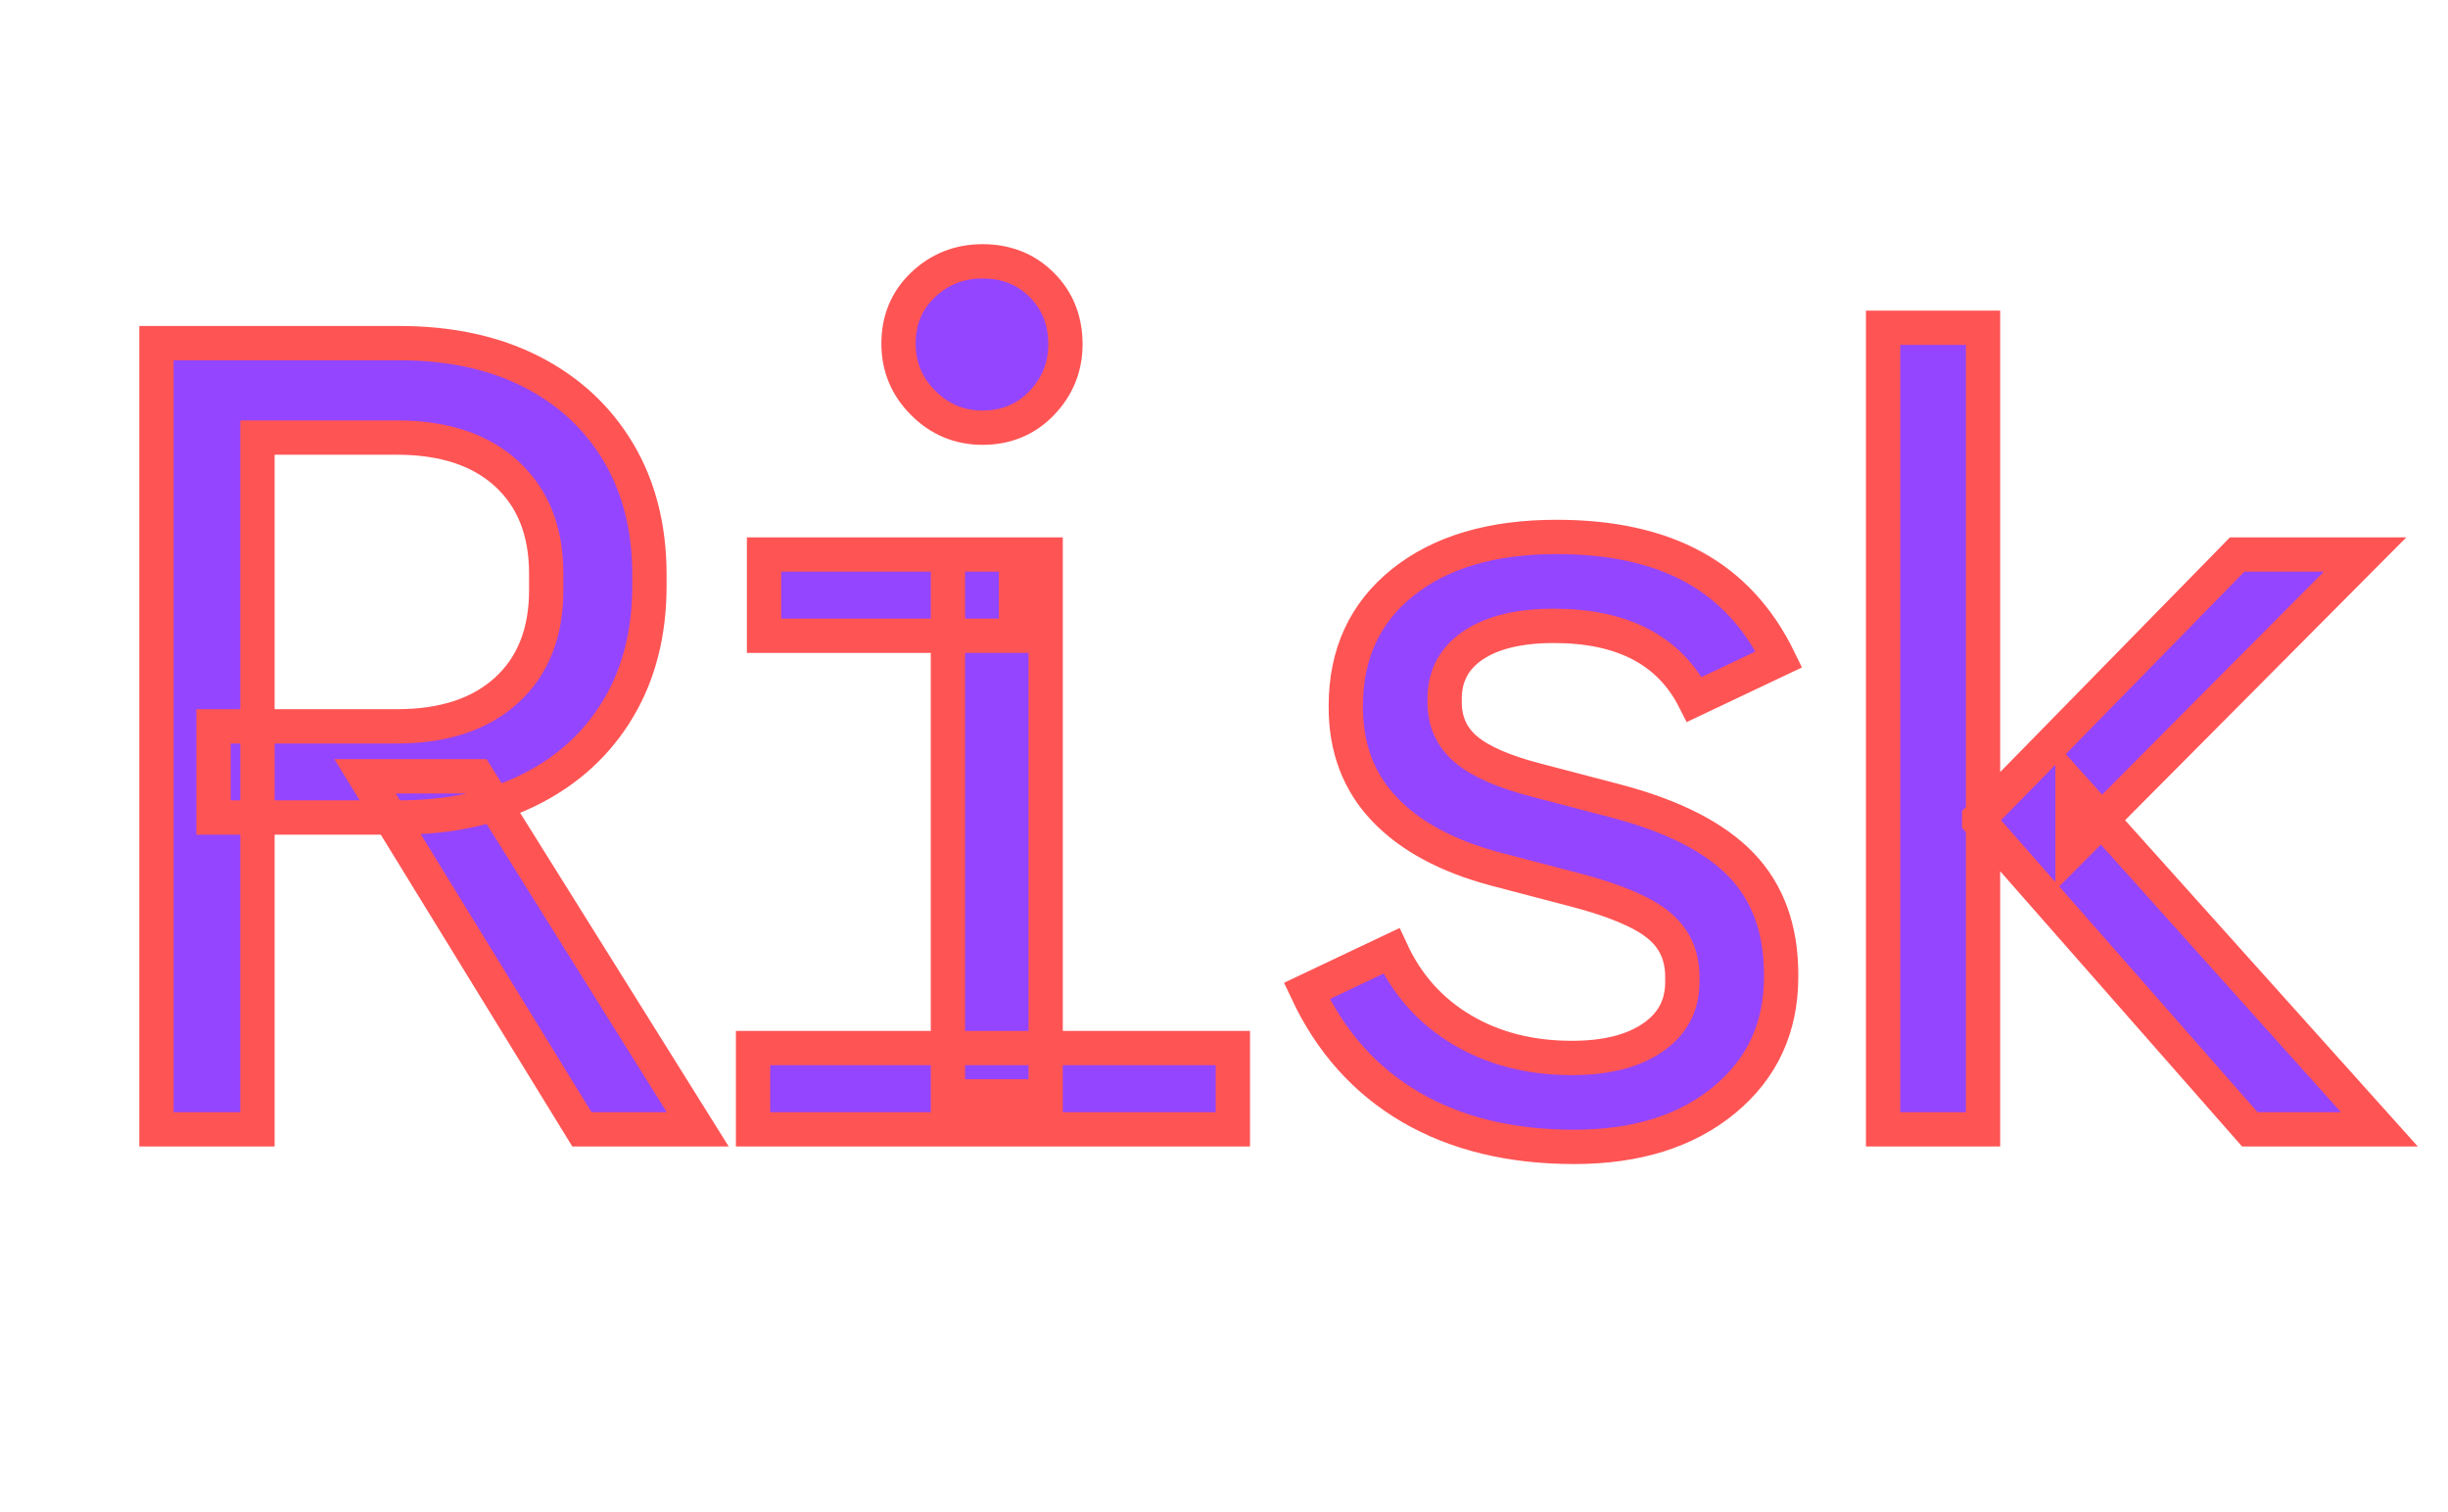
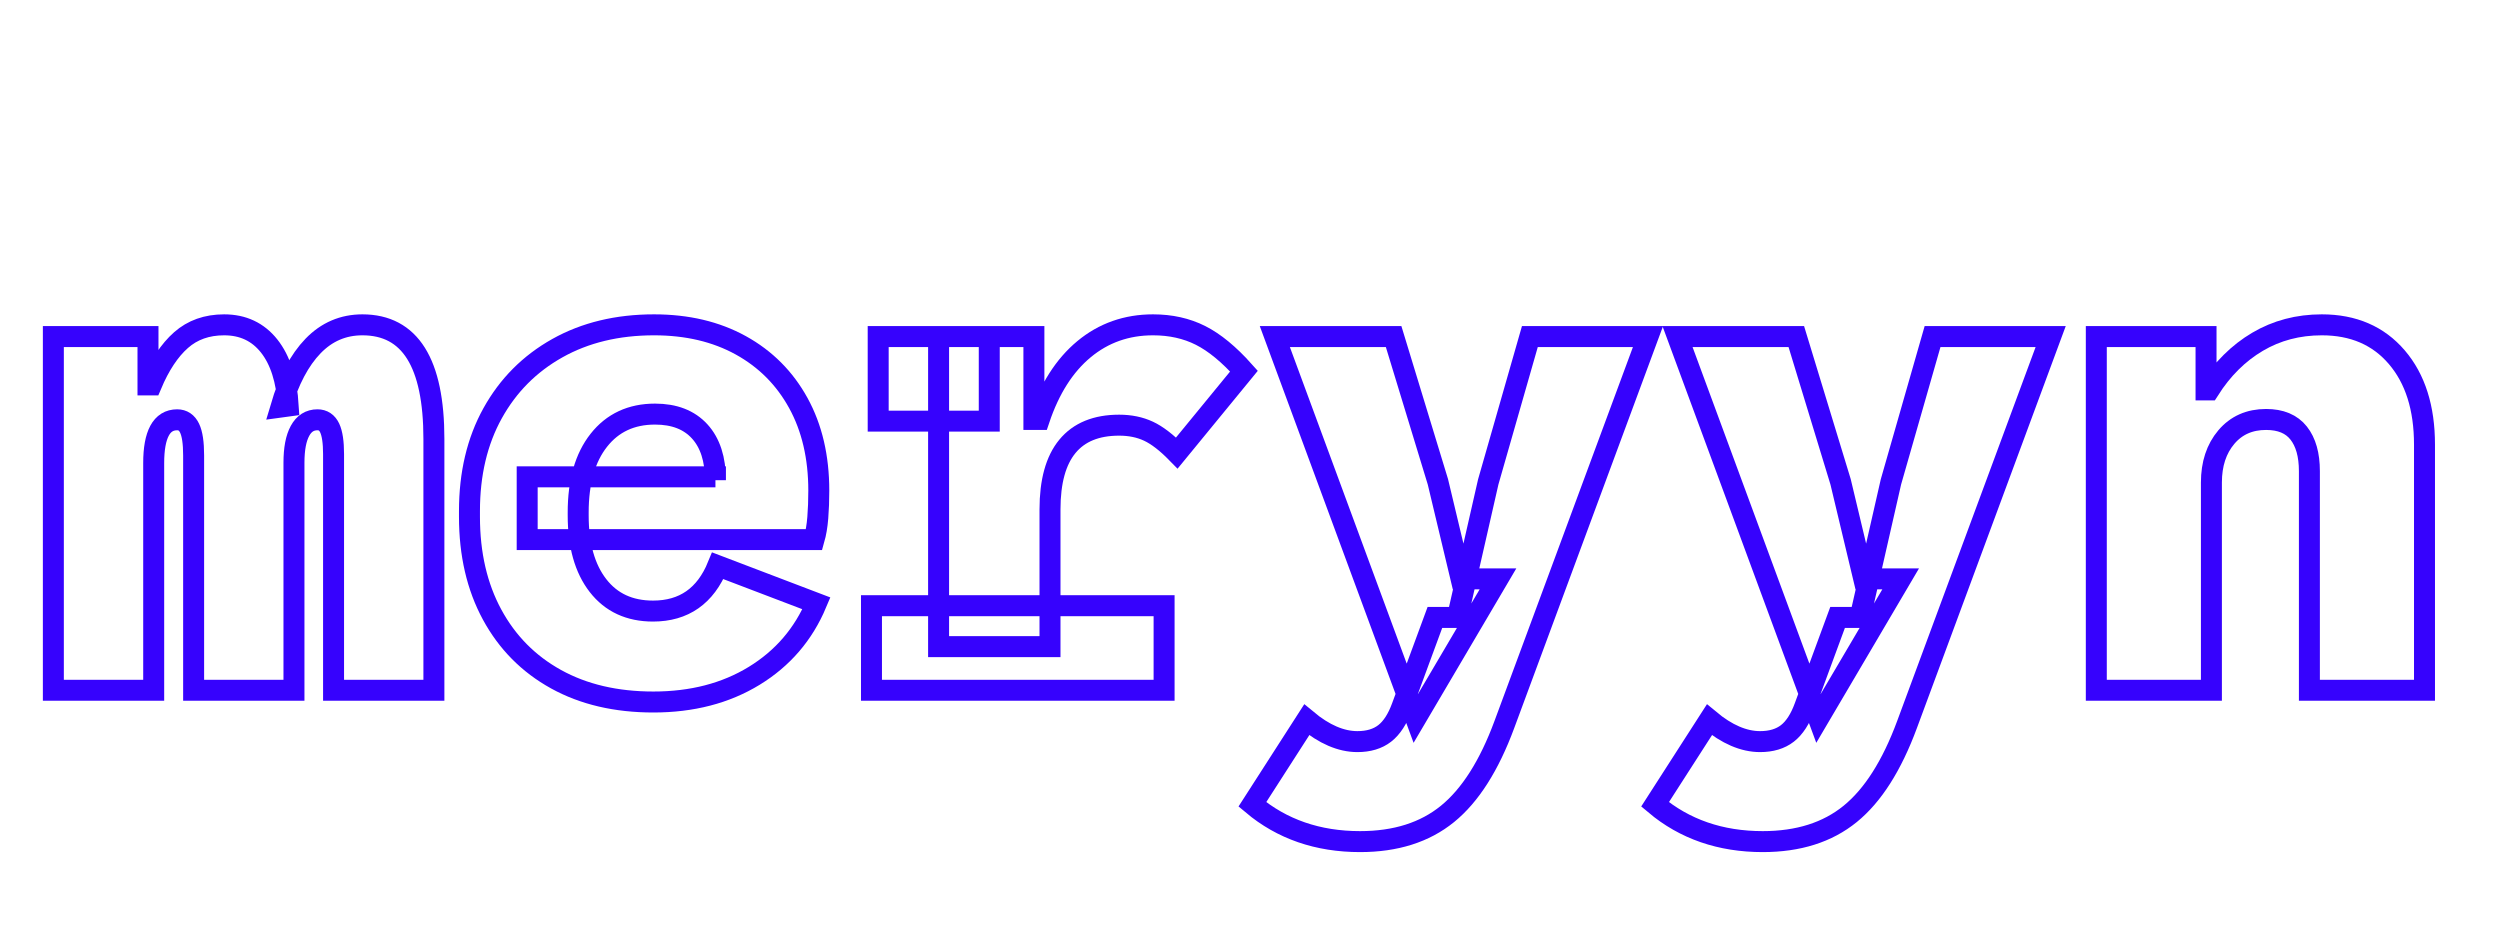
- <svg xmlns="http://www.w3.org/2000/svg" width="285.392" height="176.256" viewBox="-8 -8 285.392 176.256">
-   <g id="svgGroup" stroke-linecap="round" fill-rule="nonzero" fill="#9445FF" stroke="#FF5454" stroke-width="4">
-     <path d="M22.016 123.648L10.240 123.648L10.240 32L38.528 32Q47.424 32 53.952 35.328Q60.480 38.656 64.096 44.736Q67.712 50.816 67.712 59.008L67.712 59.008L67.712 60.288Q67.712 68.480 64.096 74.560Q60.480 80.640 53.920 83.968Q47.360 87.296 38.528 87.296L38.528 87.296L16.896 87.296L16.896 76.672L38.272 76.672Q46.464 76.672 51.072 72.448Q55.680 68.224 55.680 60.800L55.680 60.800L55.680 58.880Q55.680 51.456 51.072 47.232Q46.464 43.008 38.272 43.008L38.272 43.008L22.016 43.008L22.016 123.648ZM73.344 123.648L59.840 123.648L34.560 82.496L47.616 82.496L73.344 123.648ZM113.904 119.808L102.512 119.808L102.512 56.640L113.904 56.640L113.904 119.808ZM135.728 123.648L79.792 123.648L79.792 114.176L135.728 114.176L135.728 123.648ZM110.448 66.112L81.072 66.112L81.072 56.640L110.448 56.640L110.448 66.112ZM106.544 41.856L106.544 41.856Q102.512 41.856 99.632 38.976Q96.752 36.096 96.752 32.064L96.752 32.064Q96.752 27.904 99.632 25.184Q102.512 22.464 106.544 22.464L106.544 22.464Q110.704 22.464 113.456 25.216Q116.208 27.968 116.208 32.128L116.208 32.128Q116.208 36.096 113.456 38.976Q110.704 41.856 106.544 41.856ZM175.520 125.696L175.520 125.696Q164.384 125.696 156.448 121.056Q148.512 116.416 144.352 107.520L144.352 107.520L154.208 102.848Q156.960 108.800 162.464 112.064Q167.968 115.328 175.264 115.328L175.264 115.328Q181.216 115.328 184.672 112.960Q188.128 110.592 188.128 106.496L188.128 106.496L188.128 105.856Q188.128 102.080 185.312 99.808Q182.496 97.536 175.648 95.744L175.648 95.744L166.368 93.312Q157.920 91.072 153.408 86.336Q148.896 81.600 148.896 74.432L148.896 74.432L148.896 74.304Q148.896 65.216 155.520 59.904Q162.144 54.592 173.472 54.592L173.472 54.592Q183.072 54.592 189.472 58.112Q195.872 61.632 199.392 68.864L199.392 68.864L189.536 73.536Q185.184 64.960 173.152 64.960L173.152 64.960Q167.136 64.960 163.776 67.200Q160.416 69.440 160.416 73.472L160.416 73.472L160.416 73.856Q160.416 77.248 162.912 79.360Q165.408 81.472 171.104 82.944L171.104 82.944L180.384 85.376Q190.368 88 195.008 92.832Q199.648 97.664 199.648 105.600L199.648 105.600L199.648 105.856Q199.648 114.752 193.024 120.224Q186.400 125.696 175.520 125.696ZM269.392 123.648L254.288 123.648L222.736 87.744L222.736 87.360L252.816 56.640L267.728 56.640L233.616 90.944L233.616 83.776L269.392 123.648ZM223.184 123.648L211.536 123.648L211.536 30.208L223.184 30.208L223.184 123.648Z" />
+ <svg xmlns="http://www.w3.org/2000/svg" width="1907.2" height="705.024" viewBox="-32 -32 1907.2 705.024">
+   <g id="svgGroup" stroke-linecap="round" fill-rule="nonzero" fill="none" stroke="#3602fd" stroke-width="16">
+     <g id="line-0">
+       <path id="char-0-0" d="M85.248 494.592L8.704 494.592L8.704 224.768L80.896 224.768L80.896 261.632L83.456 261.632Q92.928 239.104 106.112 227.456Q119.296 215.808 139.008 215.808L139.008 215.808Q160.512 215.808 173.312 231.936Q186.112 248.064 187.904 277.760L187.904 277.760L182.272 278.528Q191.232 248.064 206.848 231.936Q222.464 215.808 244.480 215.808L244.480 215.808Q299.008 215.808 299.008 302.848L299.008 302.848L299.008 494.592L222.464 494.592L222.464 314.368Q222.464 300.800 219.520 294.528Q216.576 288.256 210.176 288.256L210.176 288.256Q201.472 288.256 196.864 296.704Q192.256 305.152 192.256 321.024L192.256 321.024L192.256 494.592L115.712 494.592L115.712 315.392Q115.712 301.056 112.640 294.656Q109.568 288.256 103.168 288.256L103.168 288.256Q94.208 288.256 89.728 296.576Q85.248 304.896 85.248 321.280L85.248 321.280L85.248 494.592Z" />
+       <path id="char-0-1" d="M466.432 503.552L466.432 503.552Q423.680 503.552 392.192 486.144Q360.704 468.736 343.424 436.864Q326.144 404.992 326.144 362.240L326.144 362.240L326.144 357.888Q326.144 315.136 343.808 283.264Q361.472 251.392 393.216 233.600Q424.960 215.808 466.944 215.808L466.944 215.808Q504.832 215.808 533.120 231.424Q561.408 247.040 577.024 275.456Q592.640 303.872 592.640 342.272L592.640 342.272Q592.640 353.536 591.872 363.008Q591.104 372.480 589.056 379.648L589.056 379.648L370.176 379.648L370.176 331.776L513.792 331.776L513.792 334.336Q513.792 310.272 501.760 297.088Q489.728 283.904 467.712 283.904L467.712 283.904Q440.576 283.904 424.832 303.872Q409.088 323.840 409.088 358.912L409.088 358.912L409.088 361.216Q409.088 395.264 424.192 414.720Q439.296 434.176 466.176 434.176L466.176 434.176Q501.504 434.176 515.584 399.616L515.584 399.616L590.848 428.288Q576 463.616 543.360 483.584Q510.720 503.552 466.432 503.552Z" />
+       <path id="char-0-2" d="M769.024 461.312L684.032 461.312L684.032 224.768L756.736 224.768L756.736 288L760.832 288Q772.608 252.928 795.008 234.368Q817.408 215.808 847.616 215.808L847.616 215.808Q867.840 215.808 883.840 223.872Q899.840 231.936 916.992 251.136L916.992 251.136L865.792 313.600Q854.016 301.568 844.160 296.960Q834.304 292.352 821.760 292.352L821.760 292.352Q795.648 292.352 782.336 308.480Q769.024 324.608 769.024 356.608L769.024 356.608L769.024 461.312ZM856.064 494.592L632.832 494.592L632.832 430.080L856.064 430.080L856.064 494.592ZM722.688 289.280L637.952 289.280L637.952 224.768L722.688 224.768L722.688 289.280Z" />
+       <path id="char-0-3" d="M1005.568 610.048L1005.568 610.048Q957.184 610.048 923.392 581.632L923.392 581.632L964.864 517.120Q984.832 533.760 1003.520 533.760L1003.520 533.760Q1016.320 533.760 1024.384 527.488Q1032.448 521.216 1037.568 507.136L1037.568 507.136L1062.656 439.040L1079.808 439.040L1103.360 335.616L1135.104 224.768L1225.216 224.768L1115.648 520.704Q1098.240 567.808 1072.256 588.928Q1046.272 610.048 1005.568 610.048ZM1110.784 409.600L1048.064 516.096L940.544 224.768L1031.168 224.768L1064.960 335.616L1082.624 409.600L1110.784 409.600Z" />
+       <path id="char-0-4" d="M1312.768 610.048L1312.768 610.048Q1264.384 610.048 1230.592 581.632L1230.592 581.632L1272.064 517.120Q1292.032 533.760 1310.720 533.760L1310.720 533.760Q1323.520 533.760 1331.584 527.488Q1339.648 521.216 1344.768 507.136L1344.768 507.136L1369.856 439.040L1387.008 439.040L1410.560 335.616L1442.304 224.768L1532.416 224.768L1422.848 520.704Q1405.440 567.808 1379.456 588.928Q1353.472 610.048 1312.768 610.048ZM1417.984 409.600L1355.264 516.096L1247.744 224.768L1338.368 224.768L1372.160 335.616L1389.824 409.600L1417.984 409.600Z" />
+       <path id="char-0-5" d="M1655.040 494.592L1567.232 494.592L1567.232 224.768L1650.944 224.768L1650.944 265.472L1653.248 265.472Q1668.352 241.664 1690.240 228.736Q1712.128 215.808 1739.264 215.808L1739.264 215.808Q1775.360 215.808 1796.480 240.512Q1817.600 265.216 1817.600 307.200L1817.600 307.200L1817.600 494.592L1729.792 494.592L1729.792 327.424Q1729.792 308.736 1721.600 298.368Q1713.408 288 1696.768 288L1696.768 288Q1677.824 288 1666.432 301.440Q1655.040 314.880 1655.040 336.128L1655.040 336.128L1655.040 494.592Z" />
+     </g>
  </g>
</svg>
